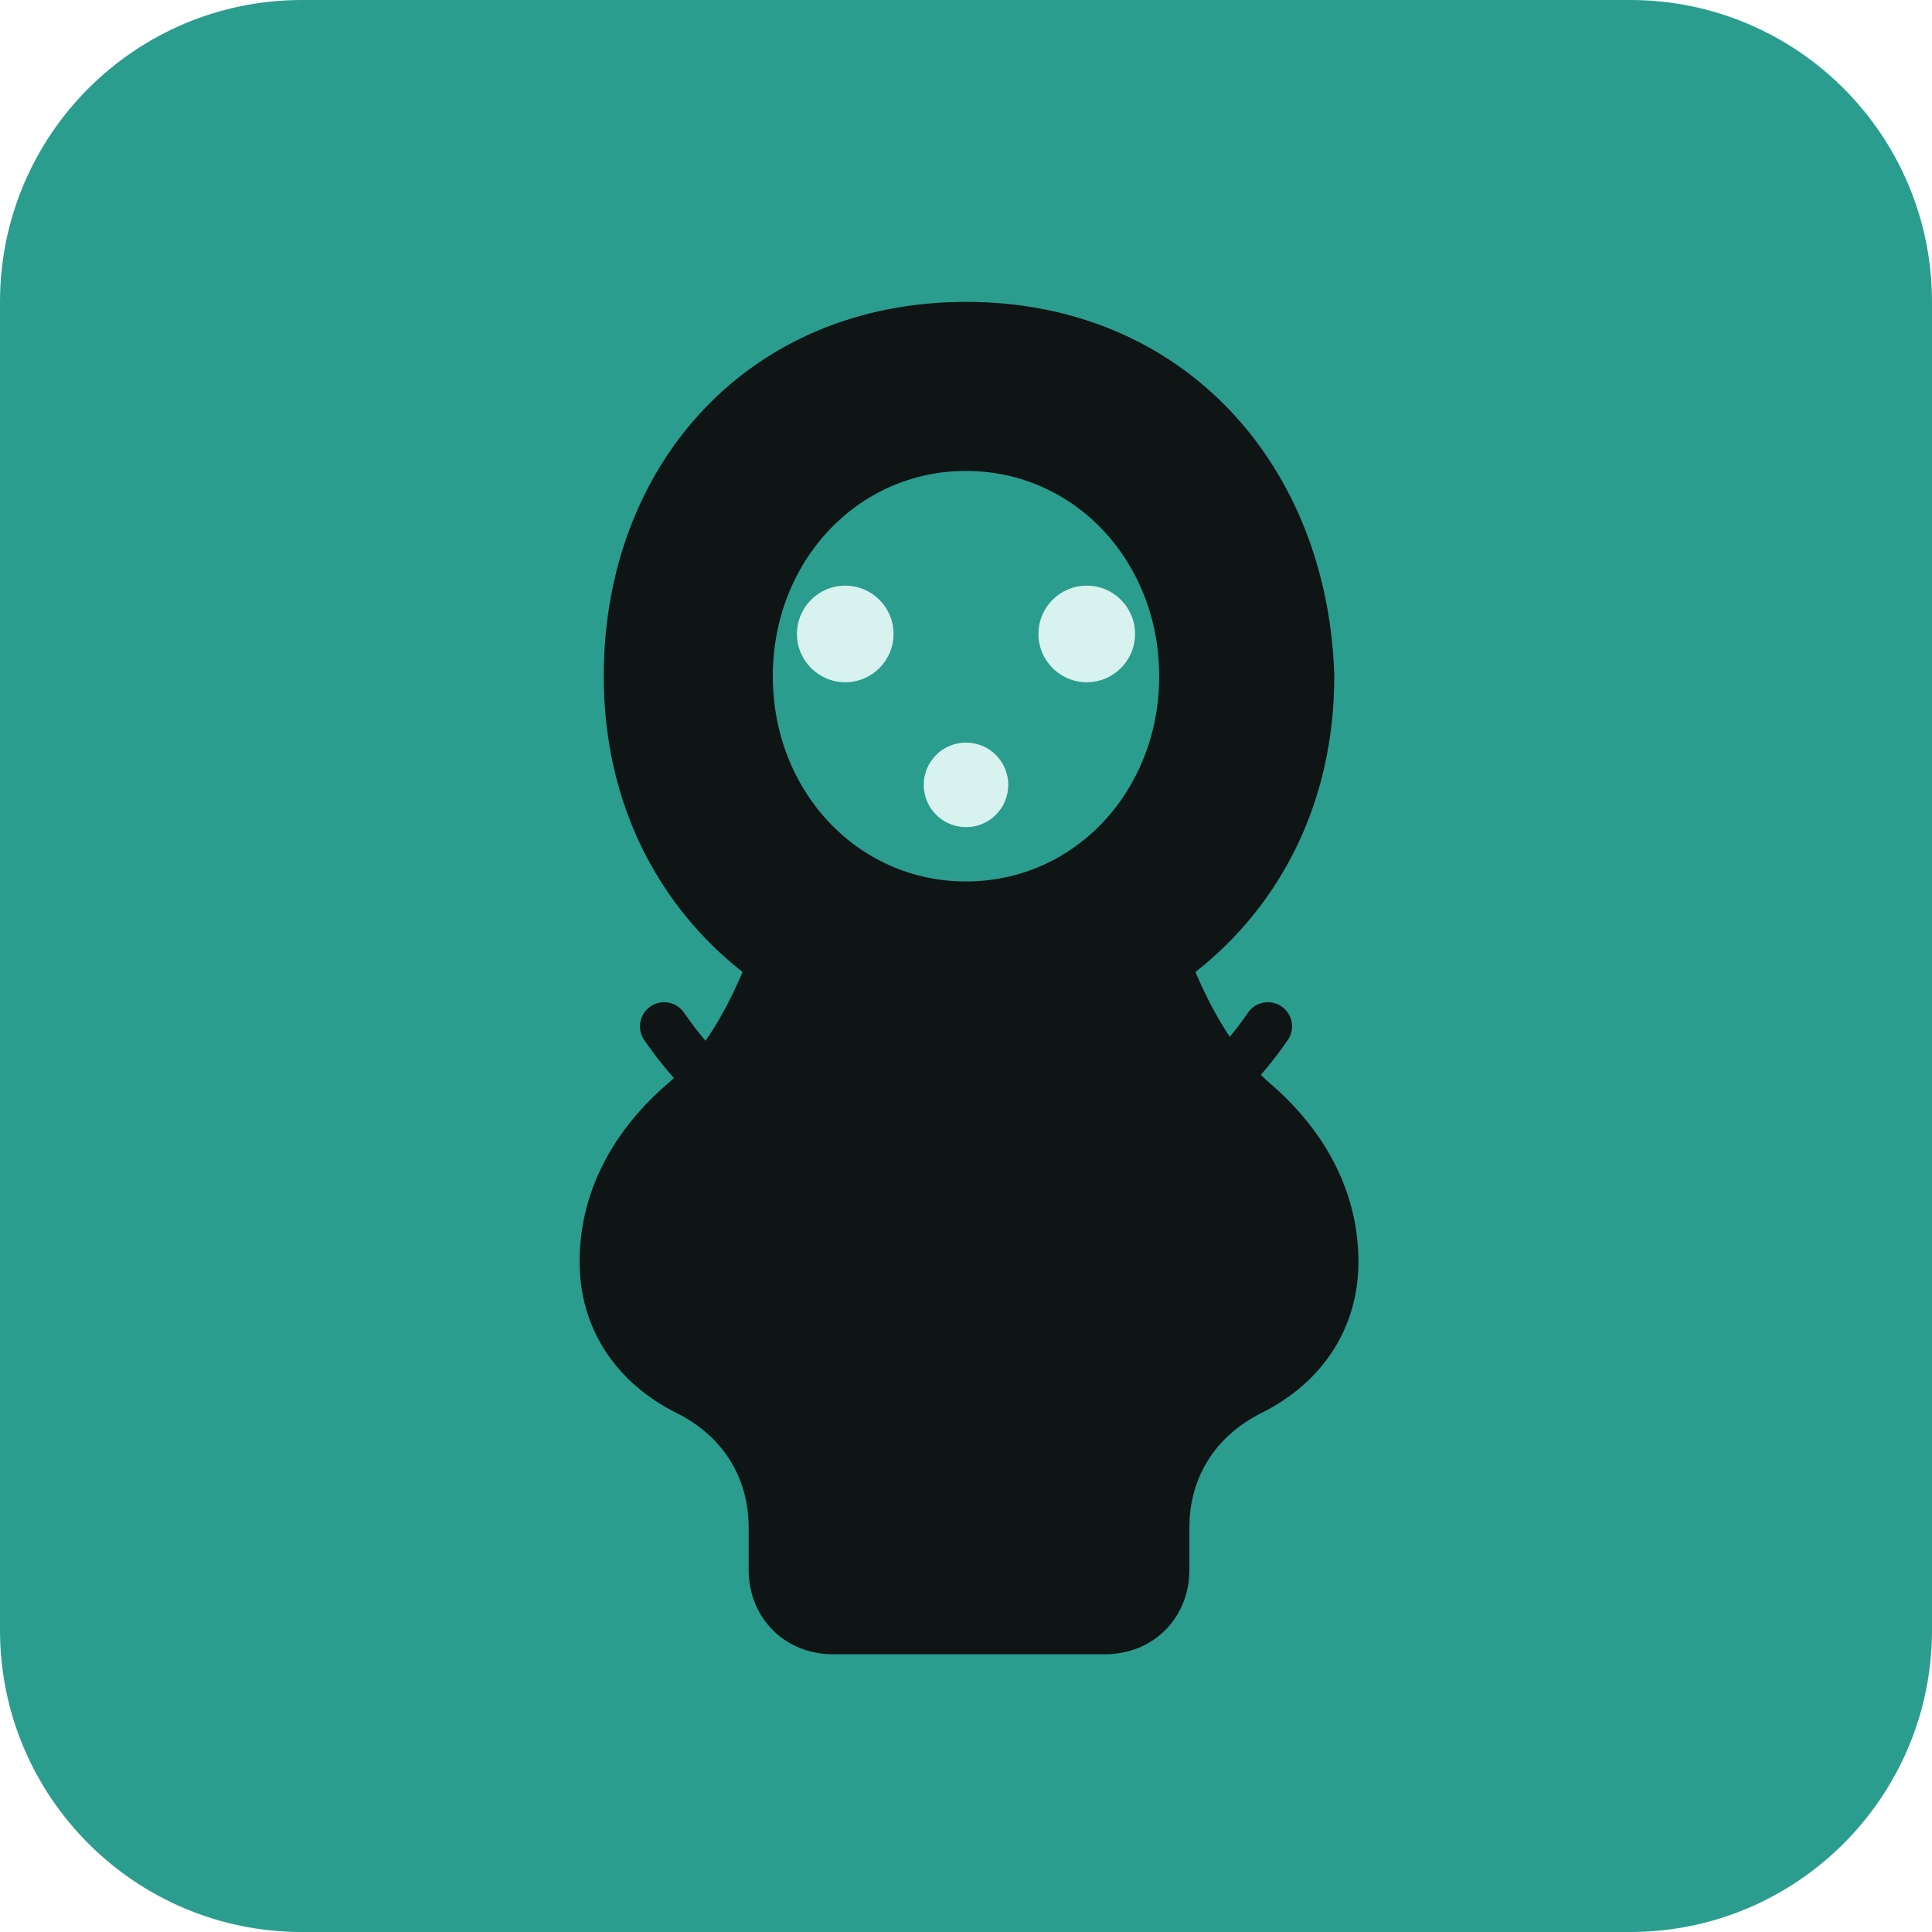
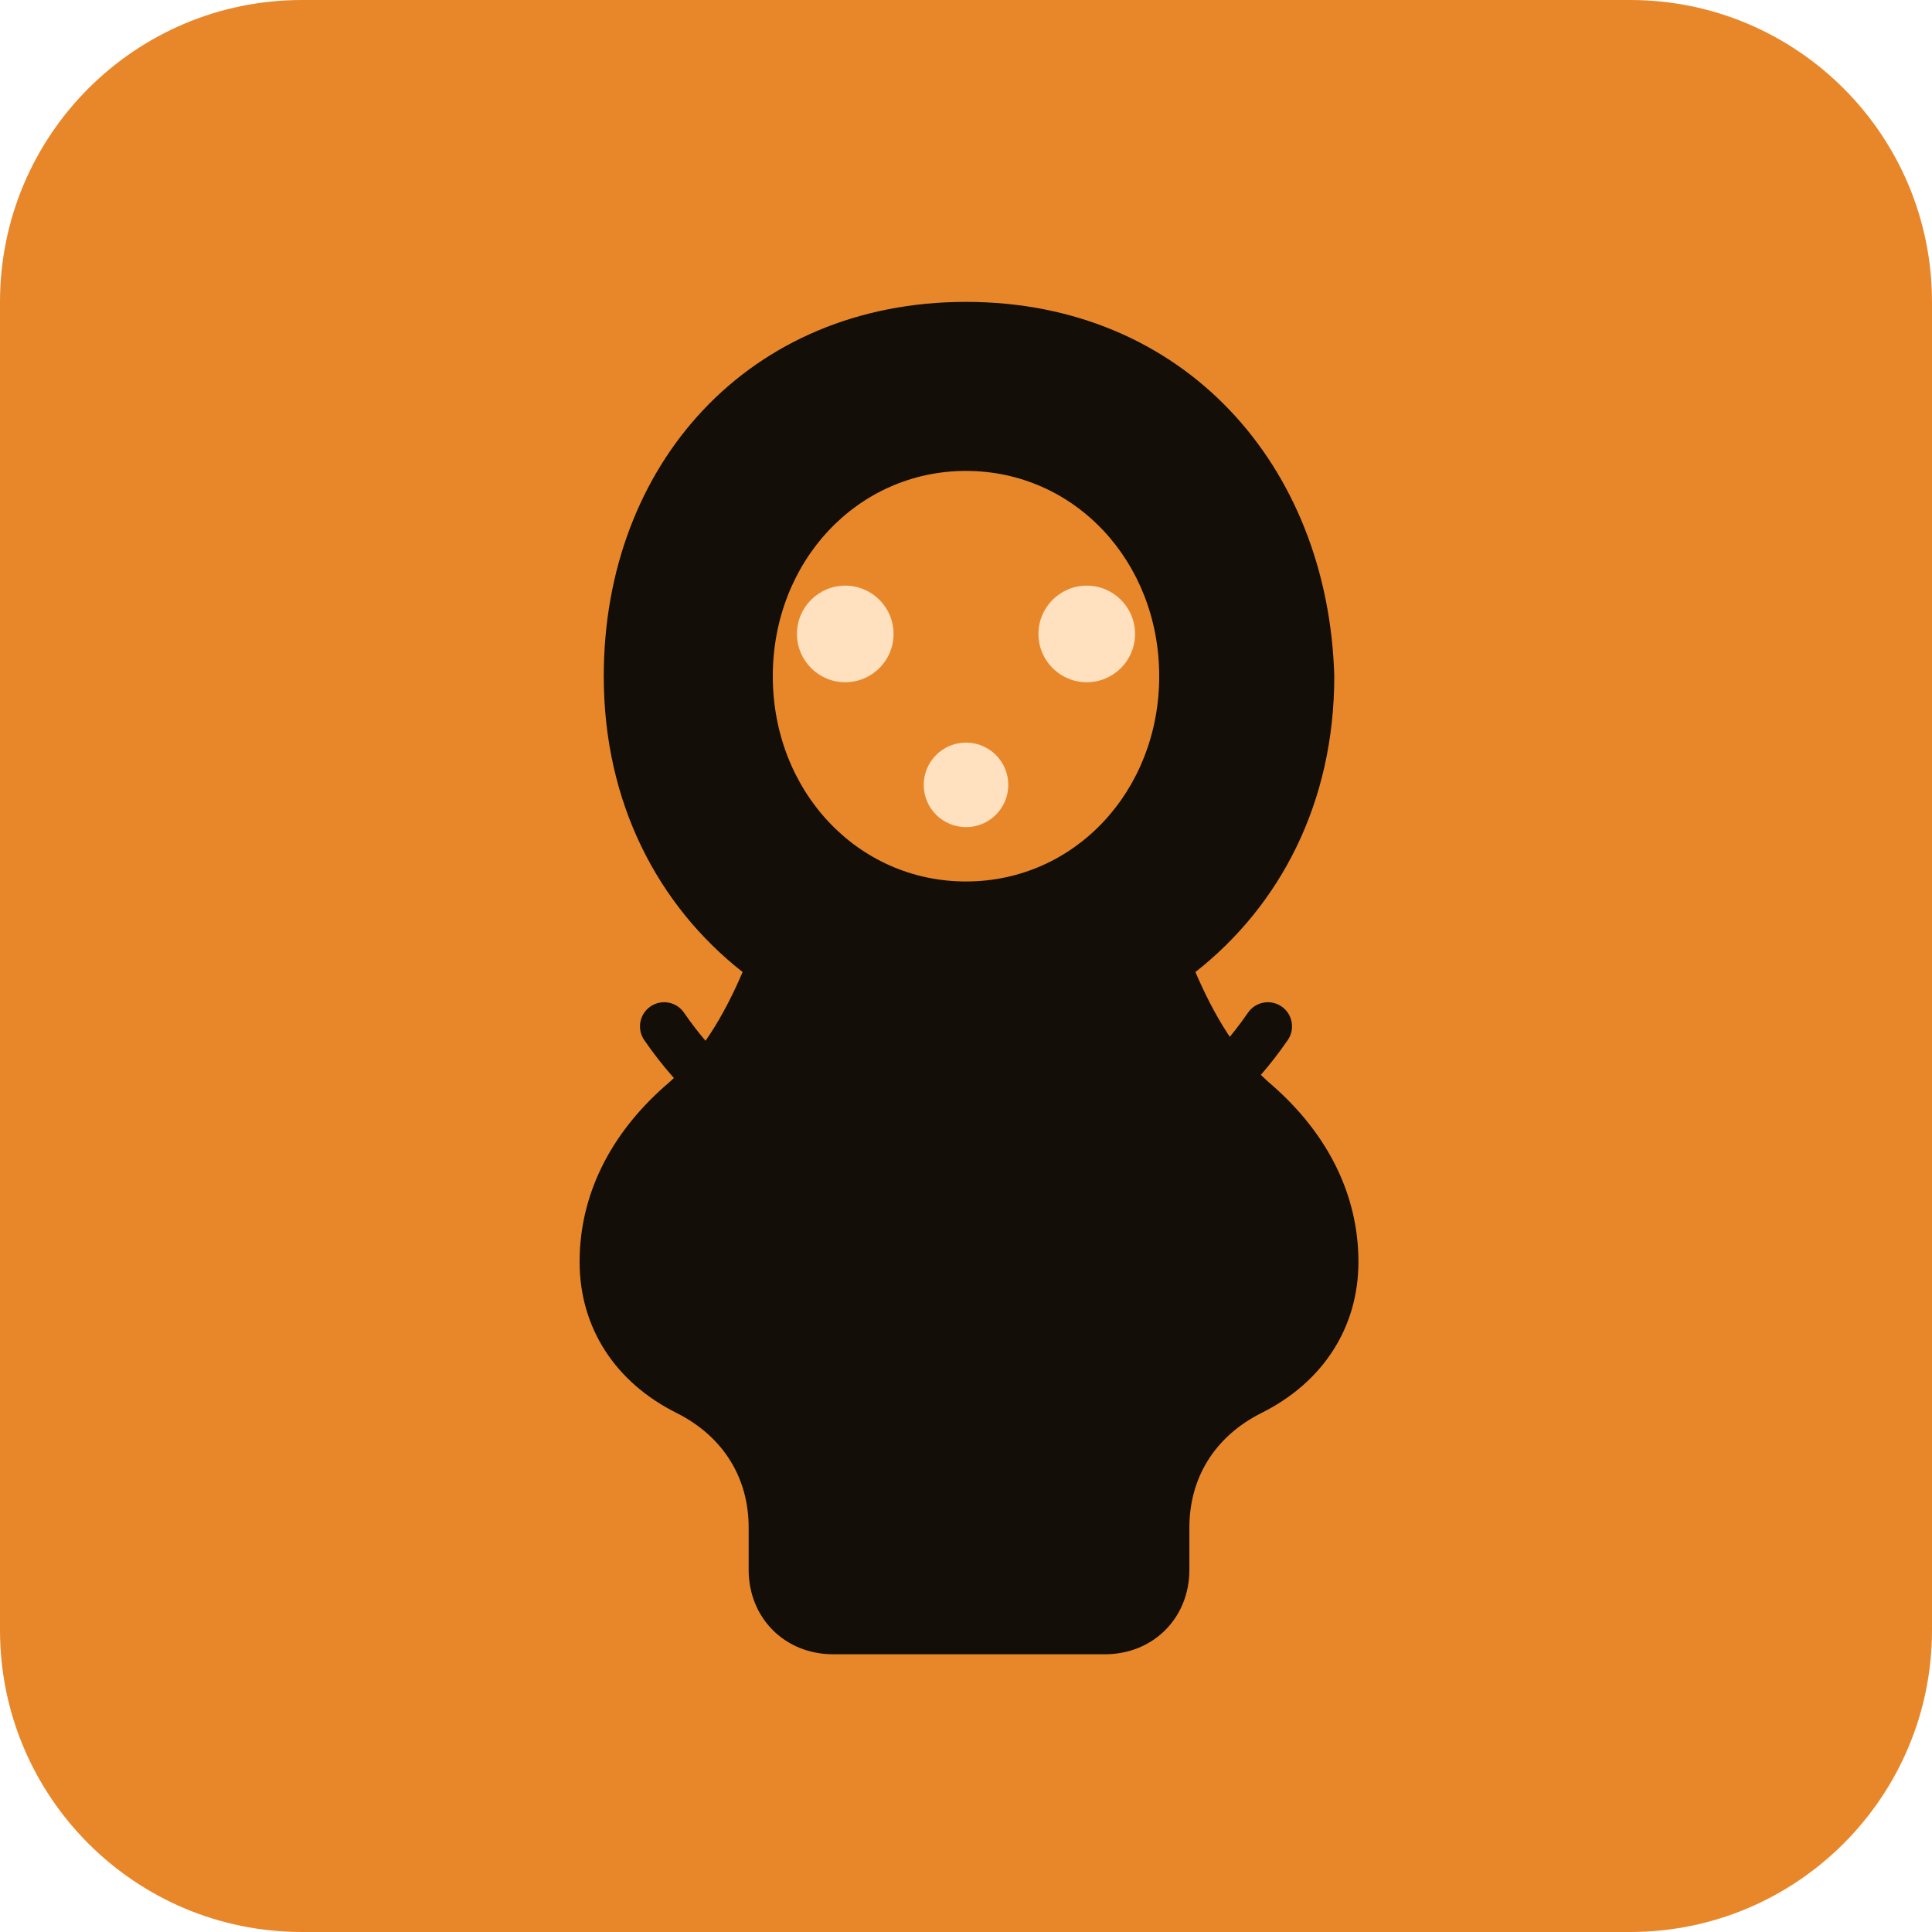
<svg xmlns="http://www.w3.org/2000/svg" viewBox="0 0 64 64" fill="none">
-   <rect width="64" height="64" rx="10" fill="#2a9d8f" />
-   <path fill="#0f1414" d="M32 10c-7.2 0-12 5.4-12 12.4 0 4.2 1.8 7.6 4.6 9.8-.6 1.4-1.4 2.8-2.6 3.8-1.8 1.6-2.8 3.6-2.8 5.8 0 2.2 1.2 4 3.2 5 1.6.8 2.4 2.2 2.4 3.8v1.4c0 1.6 1.2 2.8 2.8 2.8h9c1.6 0 2.8-1.2 2.8-2.8V50.6c0-1.6.8-3 2.4-3.8 2-1 3.2-2.8 3.2-5 0-2.2-1-4.2-2.8-5.8-1.2-1-2-2.4-2.6-3.8 2.8-2.2 4.6-5.6 4.6-9.8C44 15.4 39.2 10 32 10zm-6.4 12.4c0-3.8 2.8-6.8 6.4-6.8s6.4 3 6.4 6.8S35.6 29.2 32 29.2s-6.4-3-6.4-6.8z" />
-   <circle cx="28" cy="21" r="1.6" fill="#d8f3ef" />
-   <circle cx="36" cy="21" r="1.6" fill="#d8f3ef" />
-   <circle cx="32" cy="26" r="1.4" fill="#d8f3ef" />
-   <path stroke="#0f1414" stroke-width="1.6" stroke-linecap="round" d="M22 34c2.2 3.2 5.6 5 10 5s7.8-1.8 10-5" />
+   <rect width="64" height="64" rx="10" fill="#e8872a" />
+   <path fill="#140e08" d="M32 10c-7.2 0-12 5.4-12 12.4 0 4.2 1.8 7.6 4.6 9.8-.6 1.4-1.4 2.8-2.6 3.8-1.8 1.6-2.8 3.6-2.8 5.8 0 2.2 1.2 4 3.2 5 1.6.8 2.4 2.2 2.4 3.8v1.4c0 1.6 1.2 2.8 2.8 2.8h9c1.6 0 2.8-1.2 2.8-2.8V50.6c0-1.6.8-3 2.4-3.8 2-1 3.2-2.8 3.2-5 0-2.2-1-4.2-2.8-5.8-1.2-1-2-2.4-2.6-3.8 2.8-2.2 4.6-5.6 4.6-9.8C44 15.4 39.2 10 32 10zm-6.4 12.4c0-3.8 2.8-6.8 6.4-6.8s6.4 3 6.4 6.8S35.6 29.2 32 29.2s-6.4-3-6.4-6.8z" />
+   <circle cx="28" cy="21" r="1.6" fill="#ffe0bf" />
+   <circle cx="36" cy="21" r="1.6" fill="#ffe0bf" />
+   <circle cx="32" cy="26" r="1.4" fill="#ffe0bf" />
+   <path stroke="#140e08" stroke-width="1.6" stroke-linecap="round" d="M22 34c2.2 3.2 5.6 5 10 5s7.8-1.8 10-5" />
</svg>
